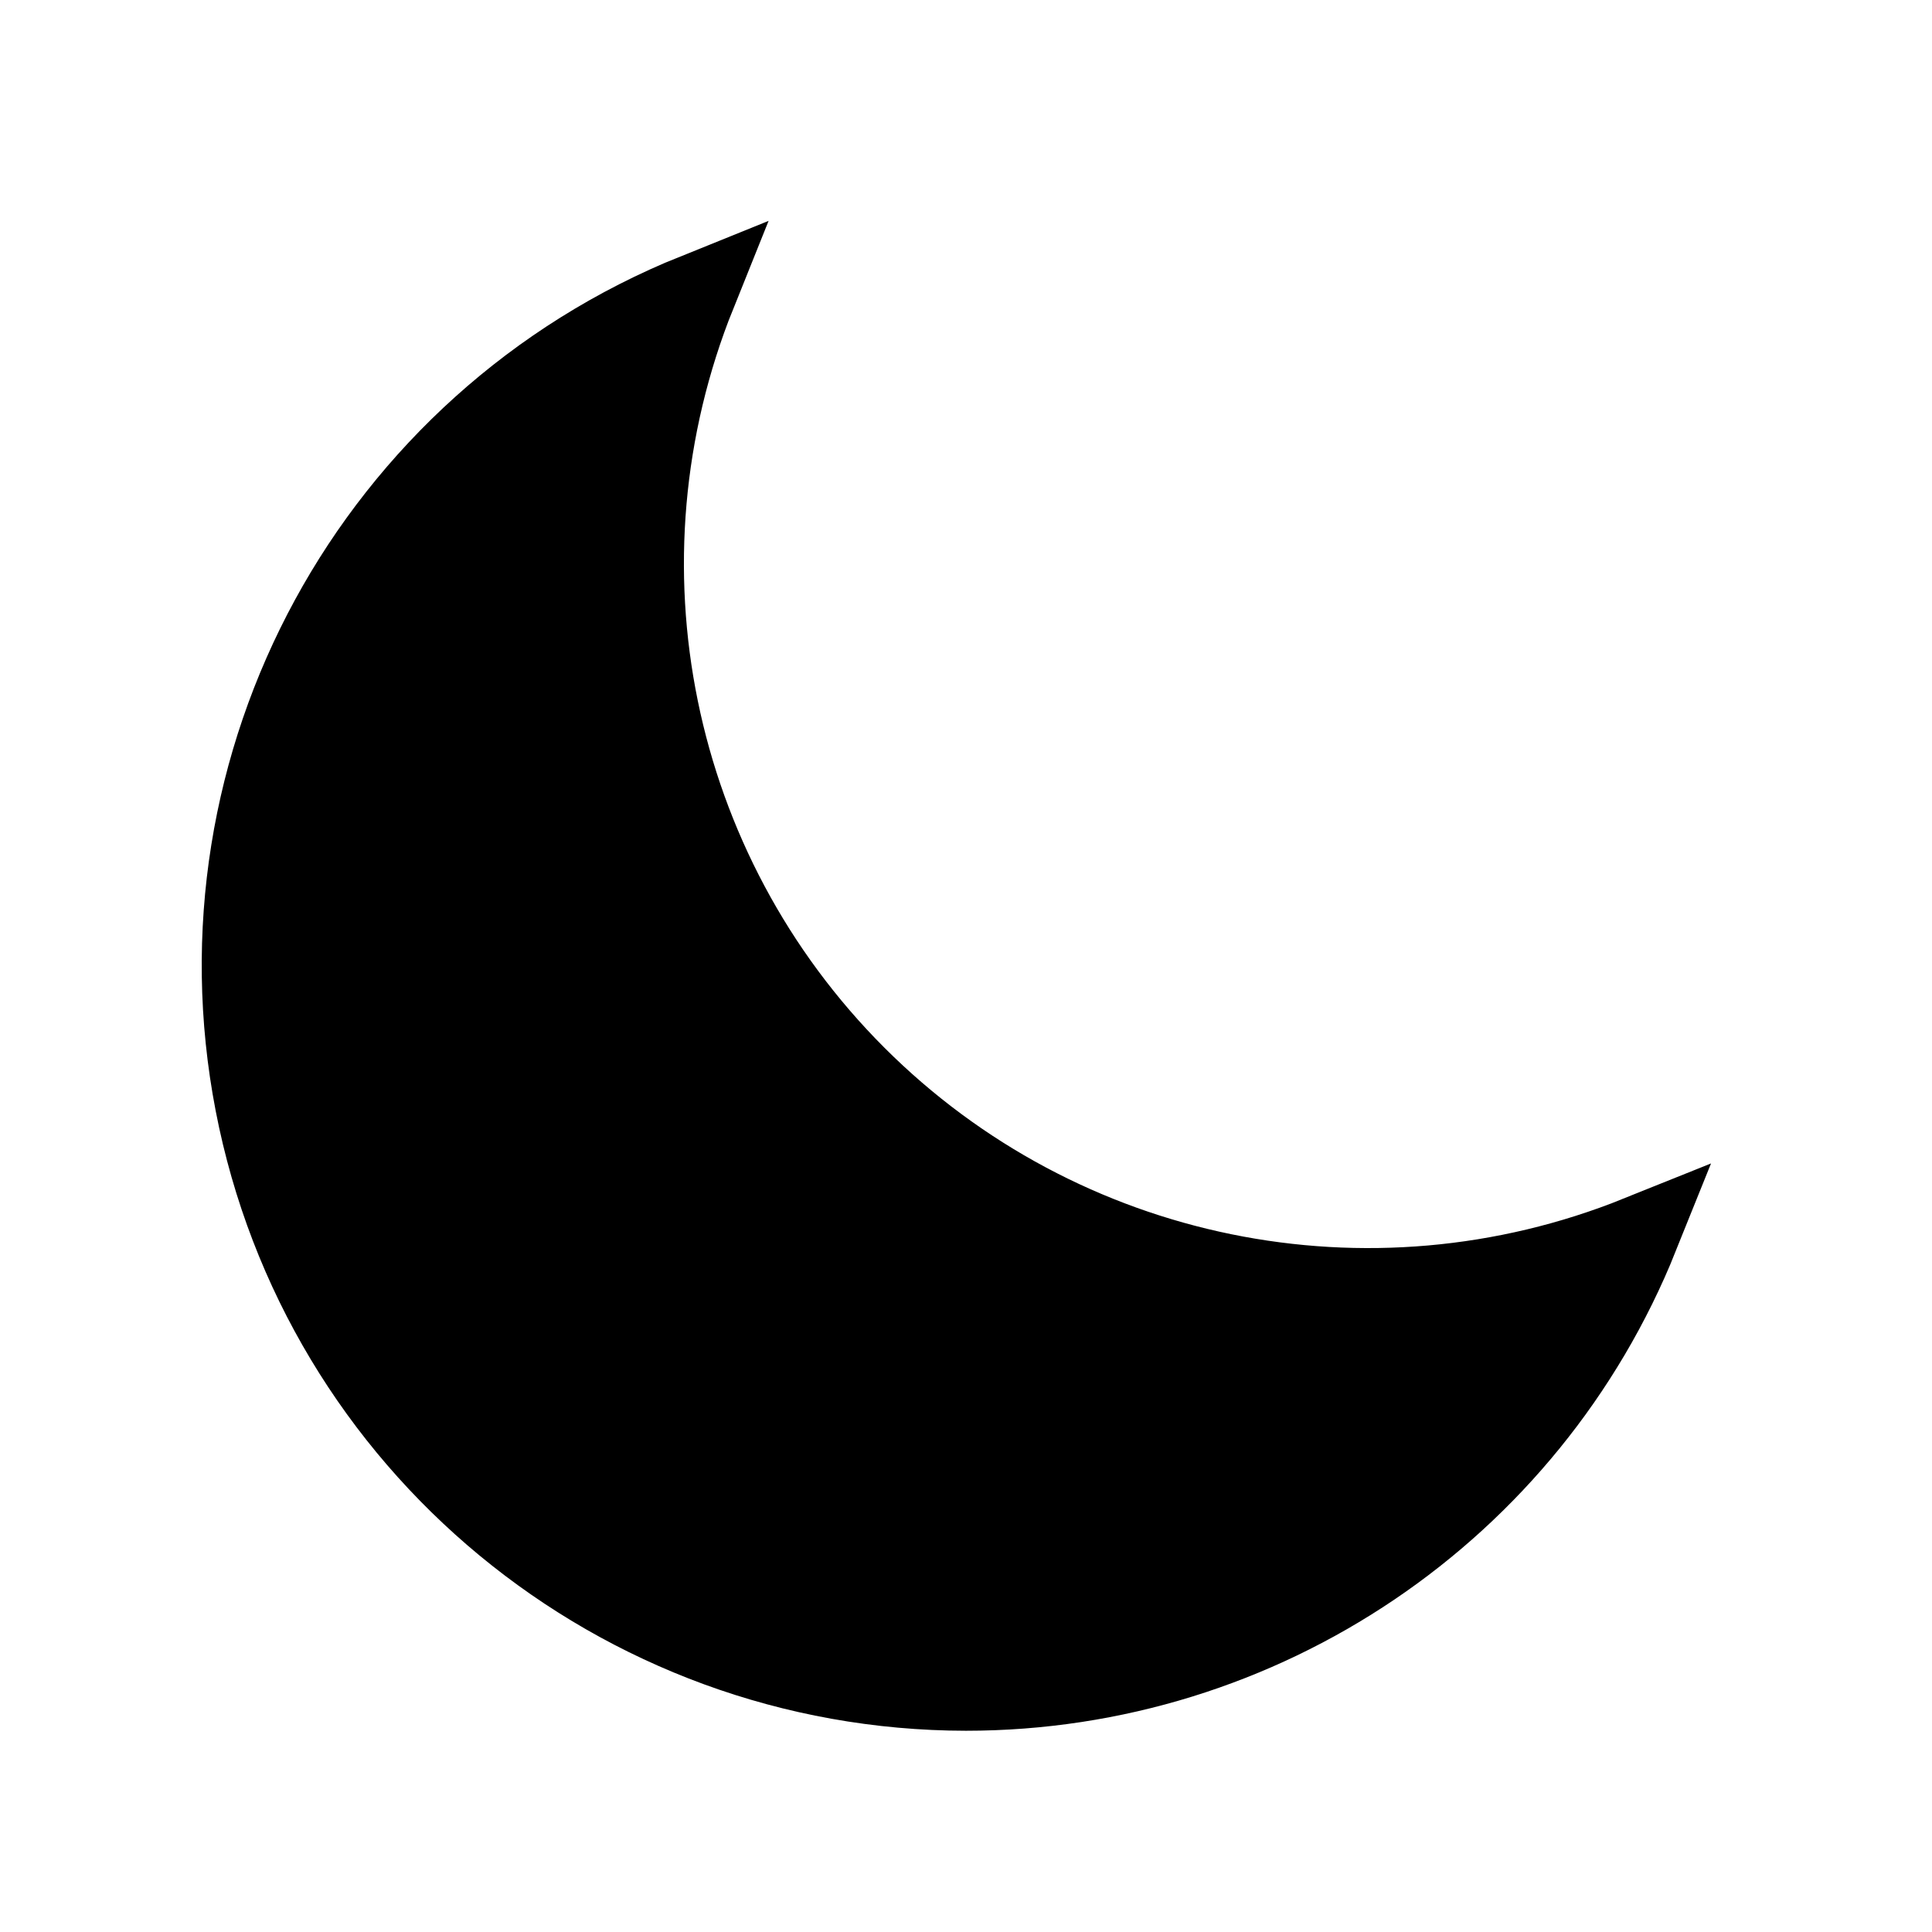
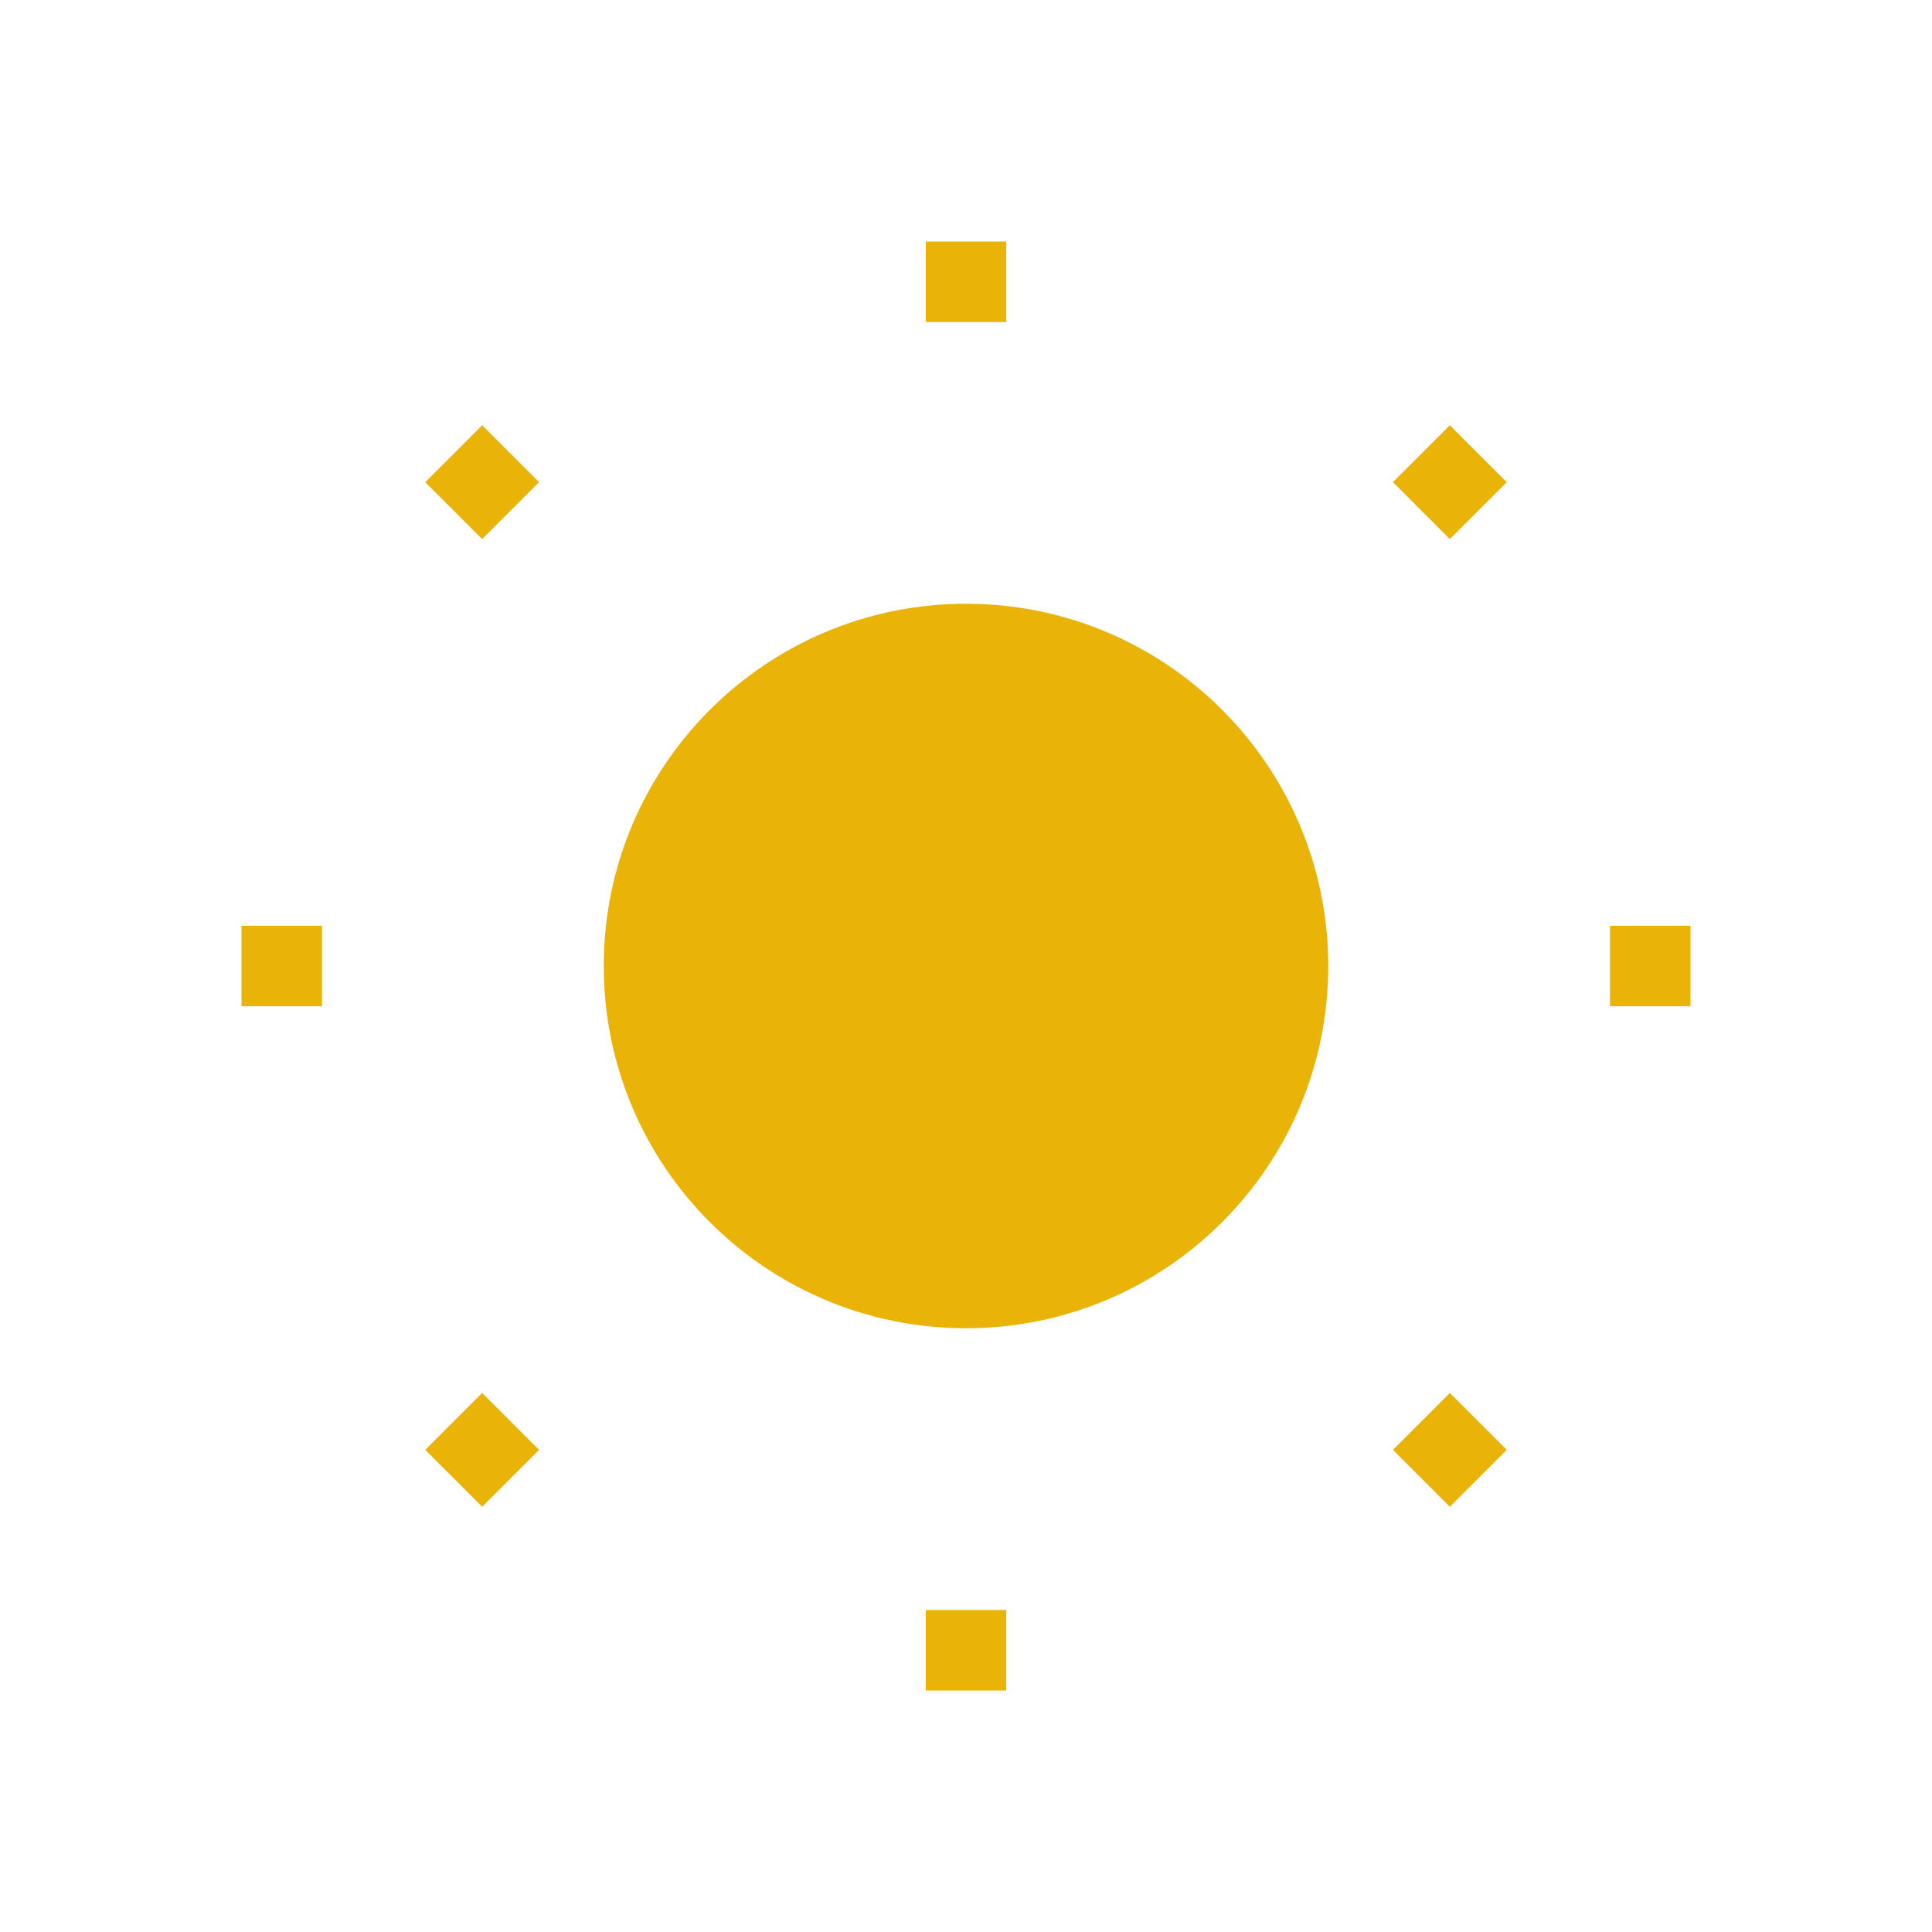
- <svg xmlns="http://www.w3.org/2000/svg" viewBox="0 0 24 24" fill="currentColor" stroke="currentColor" className="w-2 h-2 text-yellow-500 dark:text-yellow-500">
-   <path strokeLinecap="round" strokeLinejoin="round" strokeWidth="2" d="M20.354 15.354A9 9 0 018.646 3.646 9.003 9.003 0 0012 21a9.003 9.003 0 008.354-5.646z" />
+ <svg xmlns="http://www.w3.org/2000/svg" viewBox="0 0 24 24" fill="rgb(234 179 8)" stroke="rgb(234 179 8)">
+   <path strokeLinecap="round" strokeLinejoin="round" strokeWidth="2" d="M12 3v1m0 16v1m9-9h-1M4 12H3m15.364 6.364l-.707-.707M6.343 6.343l-.707-.707m12.728 0l-.707.707M6.343 17.657l-.707.707M16 12a4 4 0 11-8 0 4 4 0 018 0z" />
</svg>
